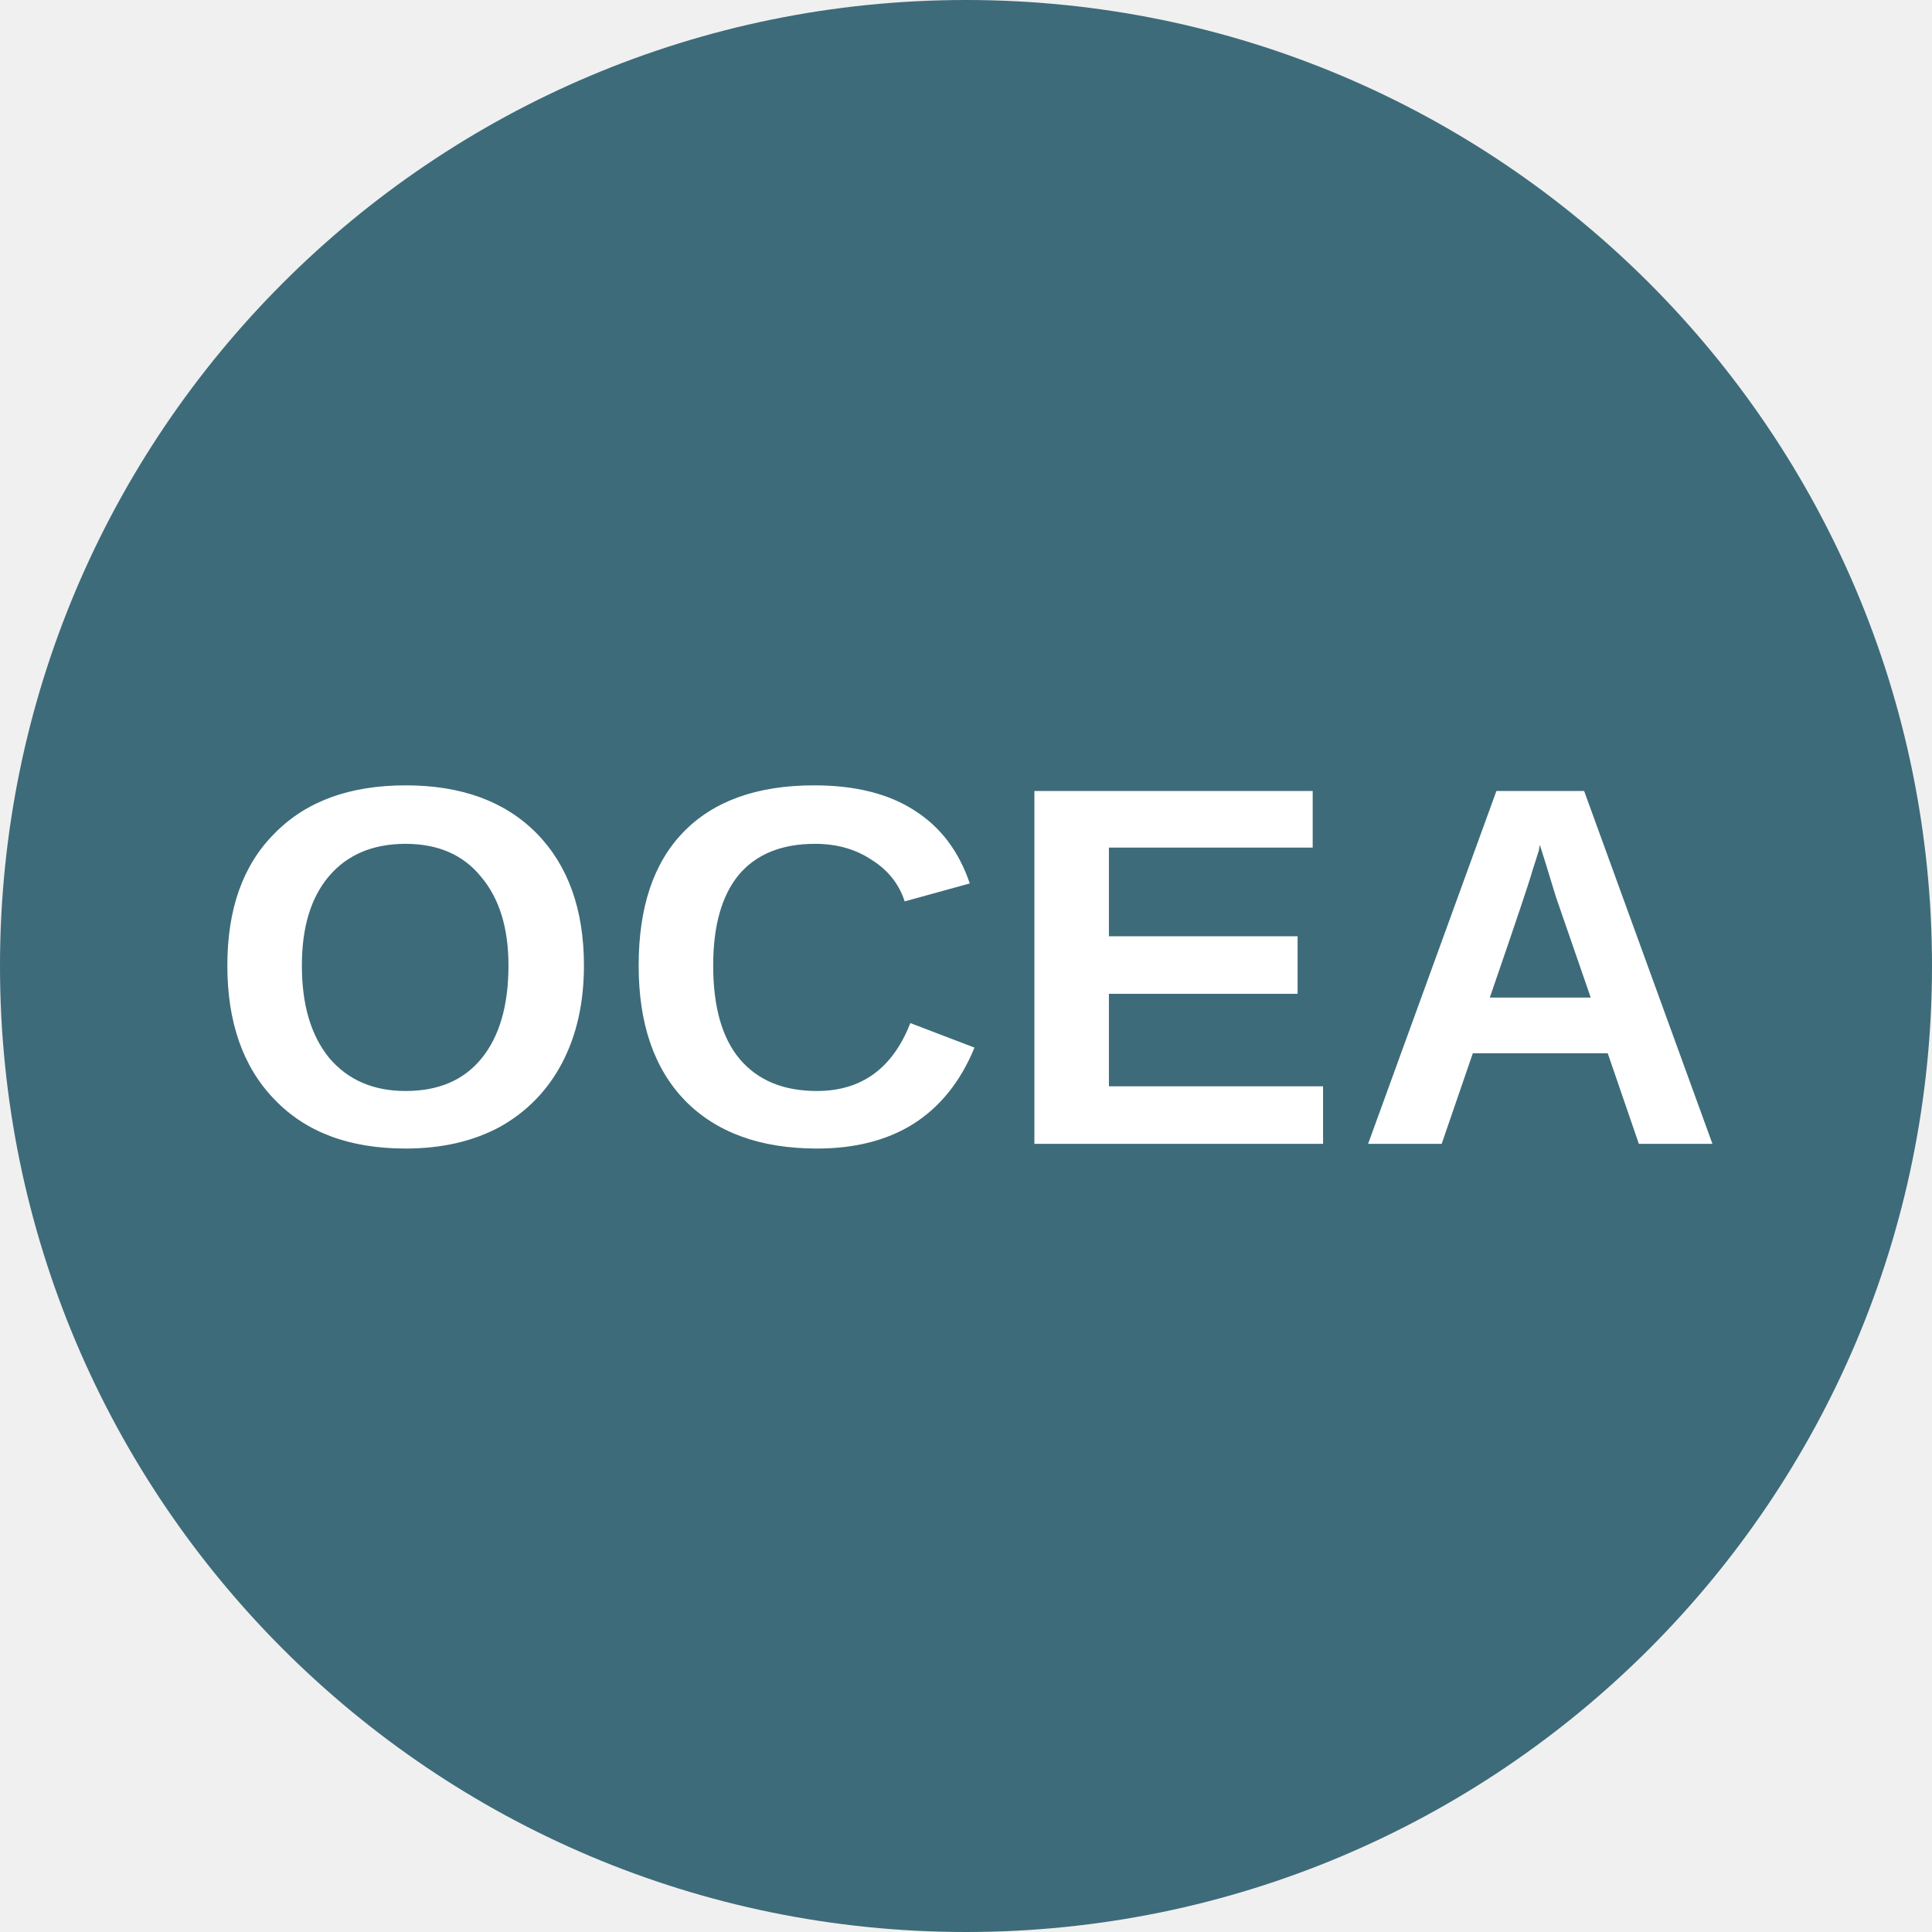
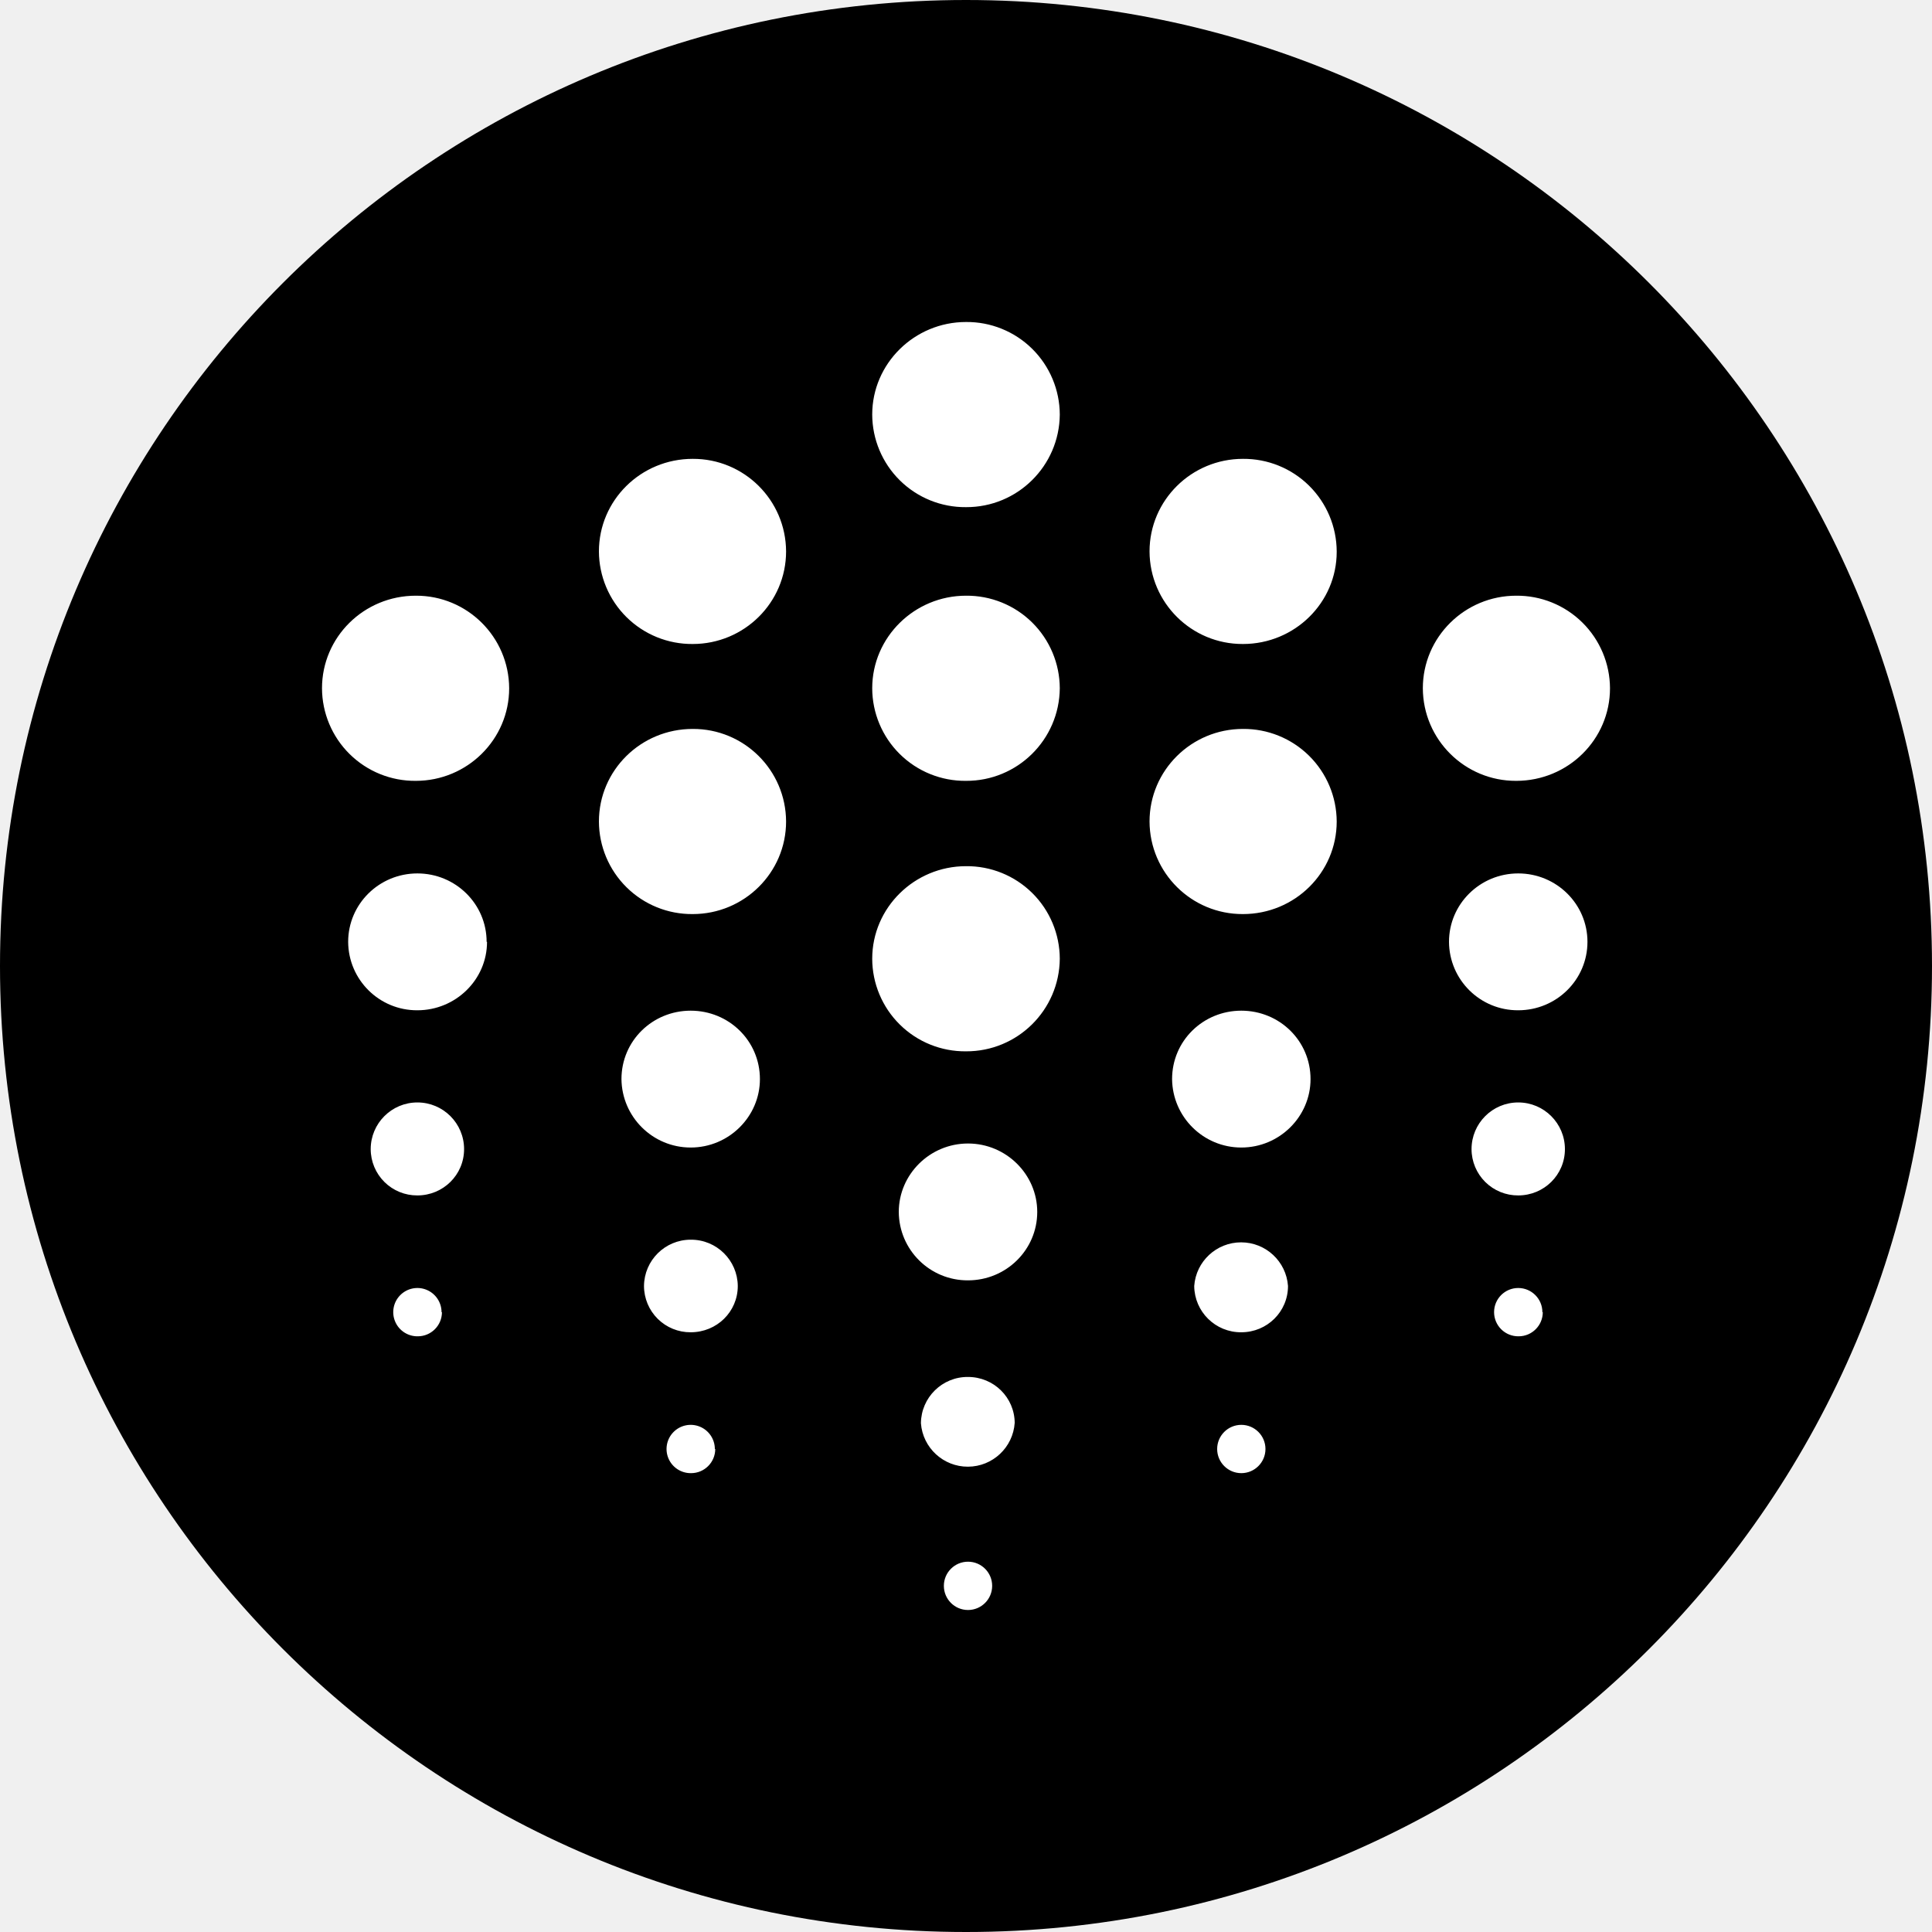
- <svg xmlns="http://www.w3.org/2000/svg" viewBox="0 0 32 32">
-   <circle cx="16" cy="16" r="16" fill="#3D6B7A" />
-   <text x="16" y="16" text-anchor="middle" dominant-baseline="central" font-family="Arial, Helvetica, sans-serif" font-weight="700" font-size="8.5" fill="#FFFFFF" letter-spacing="0.2">OCEA</text>
+ <svg xmlns="http://www.w3.org/2000/svg" viewBox="0 0 24 24" width="32" height="32">
+   <defs>
+     <clipPath id="xdwp-c">
+       <circle cx="12.0" cy="12.0" r="12.0" />
+     </clipPath>
+   </defs>
+   <g clip-path="url(#xdwp-c)">
+     <svg width="24" height="24" fill="none" viewBox="0 0 24 24">
+       <g clip-path="url(#OCEAN__a)">
+         <path fill="#000" d="M24 0H0v24h24z" />
+         <path fill="#fff" d="M6.05 11.7c0 .47-.39.85-.865.85a.855.855 0 0 1-.86-.85c0-.47.385-.85.86-.85s.86.38.86.85zm13.67 0c0 .47-.385.85-.86.85a.855.855 0 0 1-.86-.85c0-.47.385-.85.86-.85s.86.38.86.85m-6.835 3.355c0 .47-.385.85-.86.85a.855.855 0 0 1-.86-.85c0-.465.385-.85.86-.85s.86.385.86.85m-3.445-1.65c0 .465-.385.85-.86.85a.86.86 0 0 1-.86-.85c0-.475.385-.85.86-.85s.86.375.86.85m6.84 0c0 .465-.385.85-.86.85a.86.86 0 0 1-.86-.85c0-.475.385-.85.86-.85s.86.375.86.85m-10.515.87c0 .32-.26.575-.58.575a.576.576 0 0 1-.58-.575.58.58 0 0 1 1.16 0m13.675 0c0 .32-.26.575-.58.575a.576.576 0 0 1-.58-.575.58.58 0 0 1 1.16 0m-6.835 3.4a.584.584 0 0 1-1.165.005.58.58 0 0 1 .585-.575c.32 0 .58.255.58.575zm-3.44-1.7c0 .32-.26.575-.585.575a.576.576 0 0 1-.58-.575.58.58 0 0 1 .58-.575.58.58 0 0 1 .585.575m6.835 0c0 .32-.26.575-.58.575a.58.58 0 0 1-.585-.575.584.584 0 0 1 1.165 0M5.49 16.3a.3.3 0 0 1-.3.3.3.3 0 1 1 .295-.3zm13.675 0a.3.3 0 0 1-.3.3.3.3 0 0 1-.305-.3.3.3 0 0 1 .6 0zm-6.84 3.4a.3.3 0 1 1-.6 0 .3.3 0 0 1 .6 0M8.885 18a.3.3 0 0 1-.3.3.3.3 0 1 1 .295-.3zm6.835 0a.3.3 0 1 1-.6 0 .3.3 0 0 1 .6 0M13.165 5.15A1.16 1.16 0 0 1 12 6.3a1.154 1.154 0 0 1-1.165-1.15C10.835 4.515 11.36 4 12 4a1.154 1.154 0 0 1 1.165 1.15m0 3.4A1.16 1.16 0 0 1 12 9.7a1.153 1.153 0 0 1-1.165-1.15c0-.635.525-1.15 1.165-1.15a1.154 1.154 0 0 1 1.165 1.15m0 3.36A1.16 1.16 0 0 1 12 13.06a1.153 1.153 0 0 1-1.165-1.15c0-.635.525-1.15 1.165-1.15a1.153 1.153 0 0 1 1.165 1.15M20 8.55c0 .635-.52 1.15-1.165 1.15a1.155 1.155 0 0 1-1.16-1.15c0-.635.52-1.15 1.16-1.15A1.155 1.155 0 0 1 20 8.55m-13.675 0c0 .635-.52 1.15-1.16 1.15A1.154 1.154 0 0 1 4 8.55c0-.635.52-1.15 1.165-1.15a1.155 1.155 0 0 1 1.16 1.15m3.44-1.7c0 .635-.52 1.15-1.16 1.15A1.155 1.155 0 0 1 7.44 6.85c0-.635.52-1.15 1.165-1.15a1.155 1.155 0 0 1 1.16 1.15m0 3.355c0 .635-.52 1.15-1.16 1.15a1.154 1.154 0 0 1-1.165-1.15c0-.635.52-1.15 1.165-1.15a1.155 1.155 0 0 1 1.16 1.15m6.84-3.35c0 .63-.52 1.145-1.165 1.145a1.155 1.155 0 0 1-1.16-1.15c0-.635.52-1.15 1.16-1.15a1.155 1.155 0 0 1 1.165 1.15zm0 3.35c0 .635-.52 1.15-1.165 1.15a1.155 1.155 0 0 1-1.16-1.15c0-.635.52-1.15 1.16-1.15a1.155 1.155 0 0 1 1.165 1.15" />
+       </g>
+       <defs>
+         <clipPath id="OCEAN__a">
+           <path fill="#fff" d="M0 0h24v24H0z" />
+         </clipPath>
+       </defs>
+     </svg>
+   </g>
</svg>
